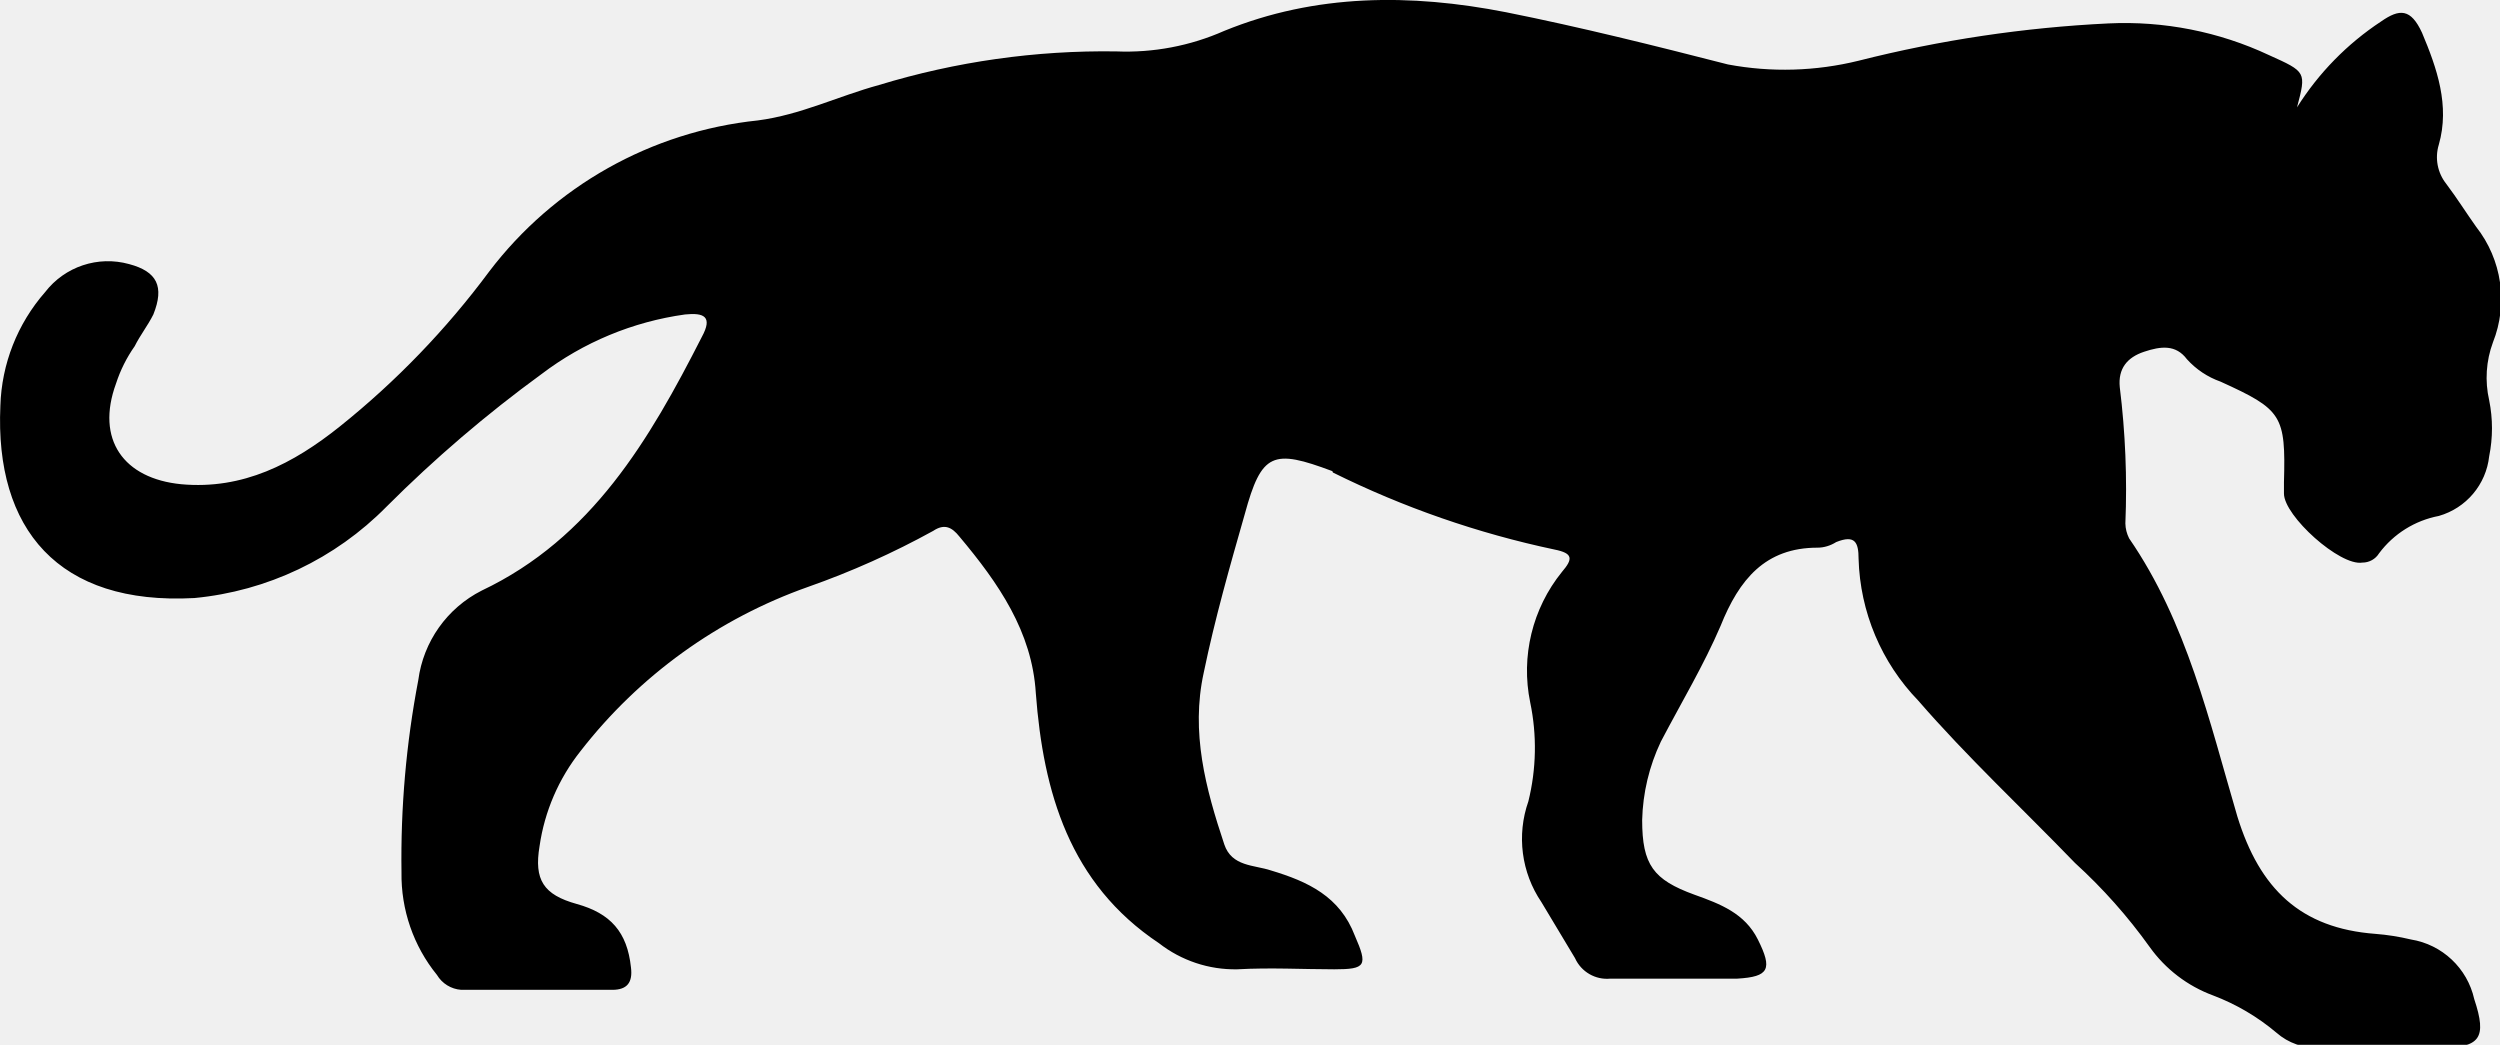
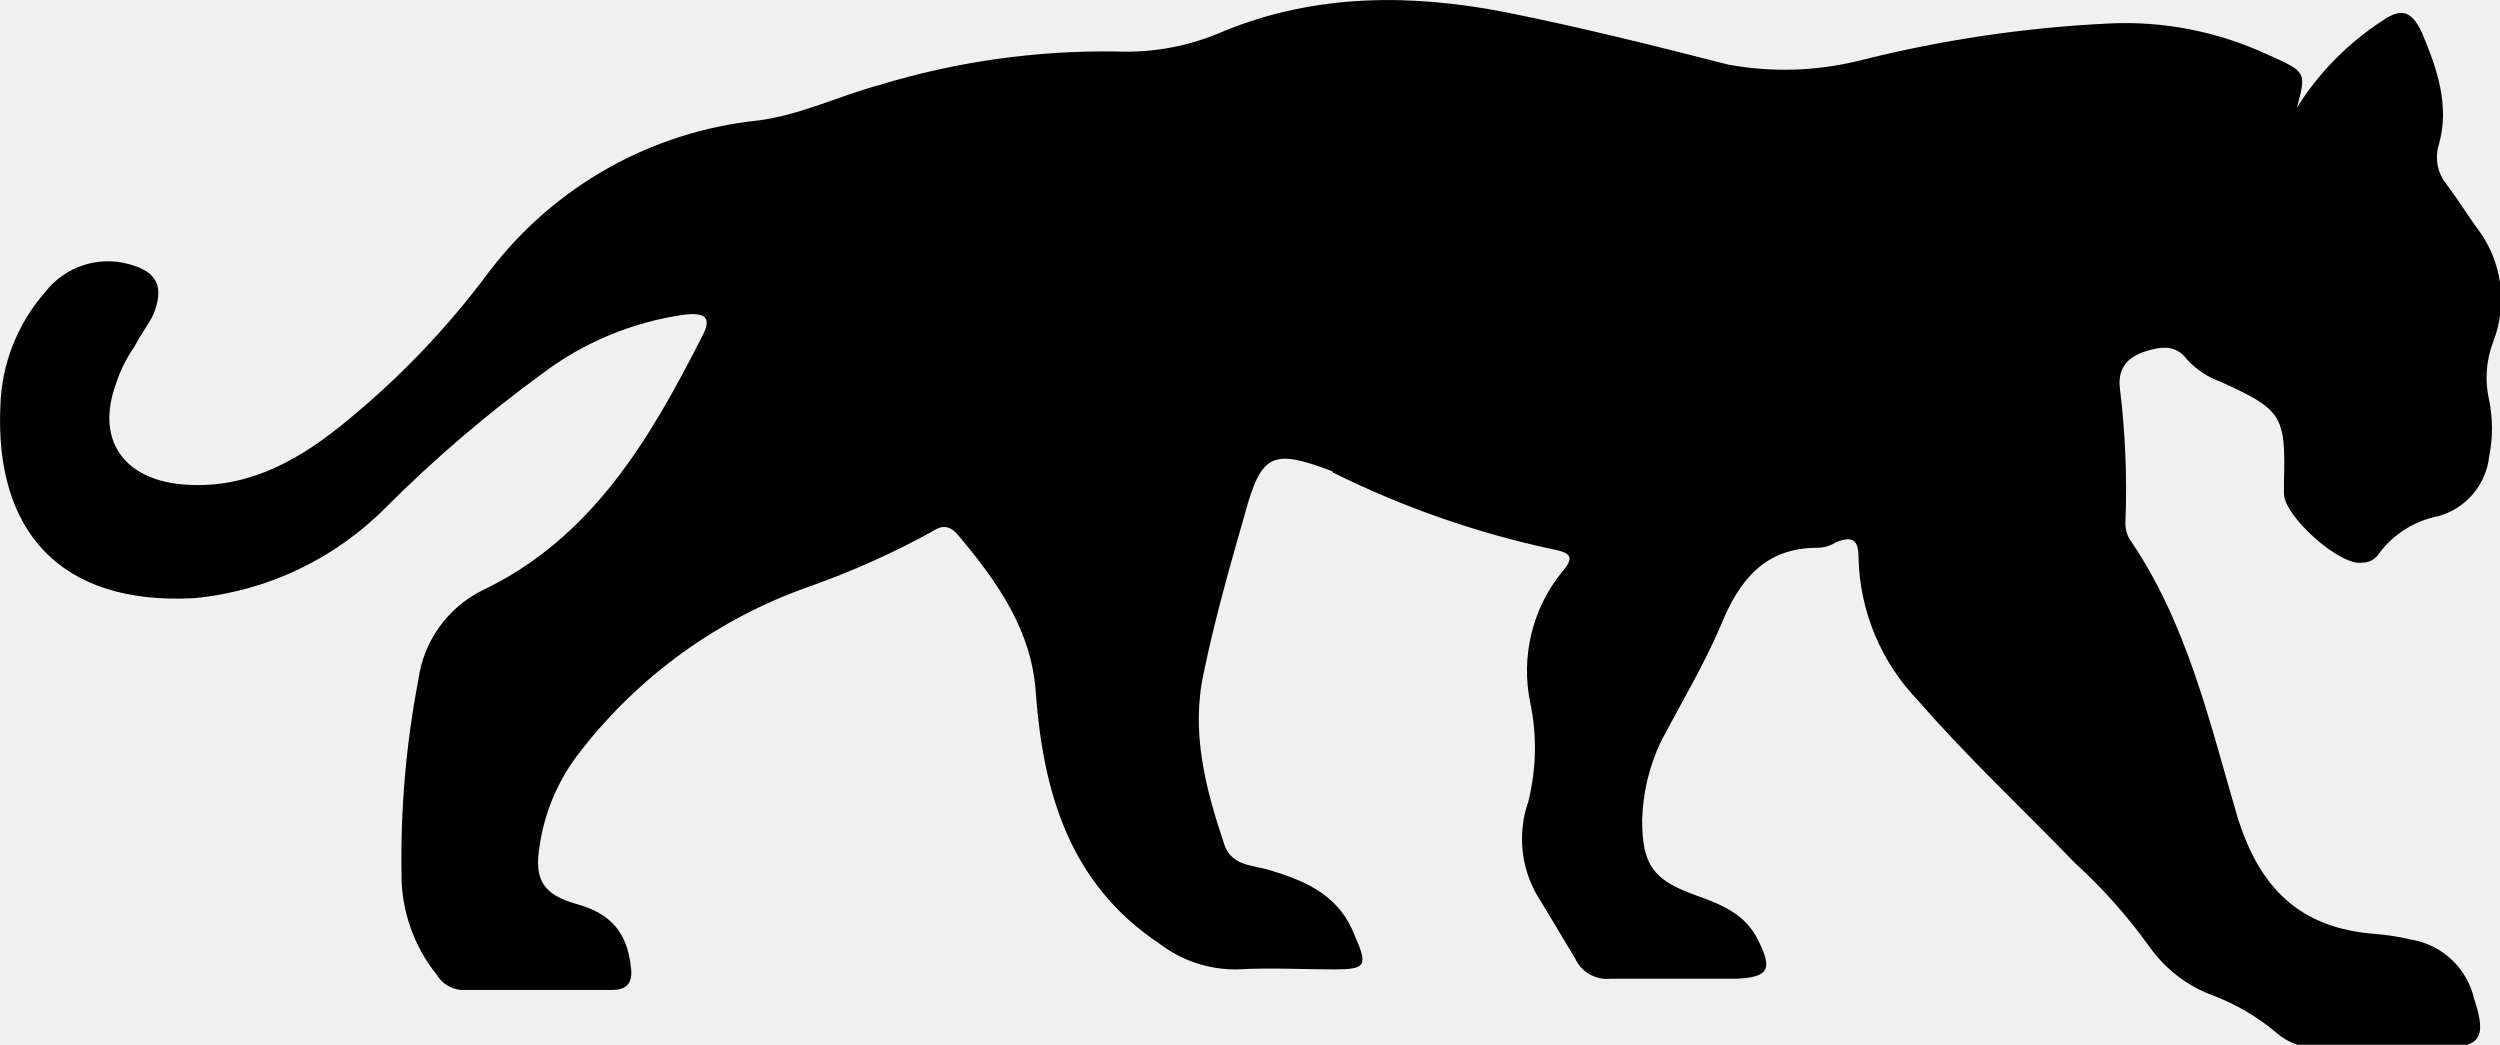
- <svg xmlns="http://www.w3.org/2000/svg" viewBox="0 0 268 112" fill="none">
+ <svg xmlns="http://www.w3.org/2000/svg" viewBox="0 0 134 56" fill="none">
  <g clip-path="url(#a)">
-     <path d="M246.24 11.51a30.4 30.4 0 0 1 9-9.2c2-1.4 3.2-1.4 4.4 1.2 1.6 3.8 3 7.8 1.8 12a4.59 4.59 0 0 0 .8 4.2c1.2 1.6 2.2 3.2 3.2 4.6a12.54 12.54 0 0 1 1.8 12.4 10.86 10.86 0 0 0-.4 6.2c.4 1.98.4 4.02 0 6a7.5 7.5 0 0 1-5.4 6.4 10.42 10.42 0 0 0-6.4 4 2.09 2.09 0 0 1-1.8 1c-2.4.4-8.4-5-8.4-7.4v-1.2c.2-7.2-.2-7.8-6.8-10.8a8.78 8.78 0 0 1-3.6-2.4c-1.2-1.6-2.8-1.4-4.6-.8-1.8.6-2.8 1.8-2.6 3.8.6 4.85.8 9.73.6 14.6.01.56.15 1.1.4 1.6 6.2 9 8.6 19.6 11.6 29.8 2.4 7.8 6.8 12 14.8 12.6 1.28.1 2.55.3 3.8.6a8.32 8.32 0 0 1 6.8 6.4c1.4 4.2.6 5.2-3.6 5.2h-13a6.48 6.48 0 0 1-4.6-1.6 23.39 23.39 0 0 0-6.8-4 14.53 14.53 0 0 1-6.8-5.2 57.17 57.17 0 0 0-8-9c-5.6-5.8-11.6-11.4-16.8-17.4a22.77 22.77 0 0 1-6.4-15.2c0-1.8-.4-2.6-2.4-1.8-.6.38-1.3.6-2 .6-5.6 0-8.4 3.4-10.4 8.4-1.8 4.2-4.2 8.2-6.4 12.4a20.8 20.8 0 0 0-2 8.4c0 4.8 1.2 6.4 5.6 8 2.8 1 5.4 2 6.8 4.8 1.6 3.2 1.2 4-2.2 4.2h-13.6a3.76 3.76 0 0 1-3.8-2.2l-3.6-6a12.1 12.1 0 0 1-1.4-10.8c.86-3.47.93-7.1.2-10.6a16.84 16.84 0 0 1 3.4-14c1.2-1.4 1.2-2-.8-2.4a100.13 100.13 0 0 1-23.74-8.25.2.2 0 0 1-.06-.15c-6.4-2.4-7.6-2-9.4 4.6-1.6 5.6-3.2 11.2-4.4 17-1.4 6.4.2 12.4 2.2 18.4.8 2.4 3.2 2.2 5 2.8 4 1.2 7.4 2.8 9 7 1.4 3.2 1.2 3.6-2.2 3.6-3.4 0-6.8-.2-10.4 0-3.04.06-6-.93-8.4-2.8-9.6-6.4-12.4-16.2-13.2-26.8-.4-6.6-4-11.8-8.2-16.8-.8-1-1.6-1.4-2.8-.6a88.62 88.62 0 0 1-13.4 6 53.42 53.42 0 0 0-24.4 17.6 21.26 21.26 0 0 0-4.4 10.2c-.6 3.6.4 5.2 4 6.2s5.4 3 5.8 6.8c.2 1.6-.4 2.4-2 2.4h-16.2a3.3 3.3 0 0 1-2.6-1.6c-2.52-3.1-3.86-7-3.8-11-.1-6.9.5-13.8 1.8-20.6a12.6 12.6 0 0 1 6.8-9.6c11.8-5.6 18-16.2 23.6-27.2 1.2-2.2.2-2.6-1.8-2.4-5.6.78-10.9 2.98-15.4 6.4-5.9 4.3-11.45 9.05-16.6 14.2a33.34 33.34 0 0 1-20.6 9.8c-14.6.8-21.4-7.4-20.8-20.6.13-4.5 1.83-8.81 4.8-12.2a8.5 8.5 0 0 1 9-3c3 .8 3.8 2.4 2.6 5.4-.6 1.2-1.4 2.2-2 3.4a15 15 0 0 0-2 4c-2.2 6 .8 10.2 7 10.8 6.6.6 12-2.2 17-6.2a89.88 89.88 0 0 0 16-16.6 41.58 41.58 0 0 1 28.8-16.2c4.6-.6 8.6-2.6 13-3.8a83.01 83.01 0 0 1 25.4-3.6 26 26 0 0 0 11.6-2.2c9.8-4 20-4 30.2-2 8 1.6 16 3.6 23.8 5.6 4.64.87 9.41.73 14-.4a135.6 135.6 0 0 1 26.8-4c5.92-.28 11.83.88 17.2 3.4 4 1.8 4 1.8 3 5.6Z" fill="#000" />
+     <path d="M123.12 5.76a15.2 15.2 0 0 1 4.5-4.6c1-.7 1.6-.7 2.2.6.8 1.9 1.5 3.9.9 6a2.29 2.29 0 0 0 .4 2.1c.6.8 1.1 1.6 1.6 2.3a6.27 6.27 0 0 1 .9 6.2 5.38 5.38 0 0 0-.2 3.1c.2.99.2 2 0 3a3.75 3.75 0 0 1-2.7 3.2 5.21 5.21 0 0 0-3.2 2 1.05 1.05 0 0 1-.9.5c-1.2.2-4.2-2.5-4.2-3.7v-.6c.1-3.6-.1-3.9-3.4-5.4a4.4 4.4 0 0 1-1.8-1.2c-.6-.8-1.4-.7-2.3-.4-.9.3-1.4.9-1.3 1.9.3 2.42.4 4.86.3 7.3 0 .28.07.55.2.8 3.1 4.5 4.3 9.8 5.8 14.9 1.2 3.9 3.4 6 7.4 6.3.64.05 1.27.15 1.9.3a4.16 4.16 0 0 1 3.4 3.2c.7 2.1.3 2.6-1.8 2.6h-6.5a3.24 3.24 0 0 1-2.3-.8 11.71 11.71 0 0 0-3.4-2 7.26 7.26 0 0 1-3.4-2.6 28.58 28.58 0 0 0-4-4.5c-2.8-2.9-5.8-5.7-8.4-8.7a11.38 11.38 0 0 1-3.2-7.6c0-.9-.2-1.3-1.2-.9-.3.19-.65.3-1 .3-2.8 0-4.2 1.7-5.2 4.2-.9 2.1-2.1 4.1-3.2 6.2a10.4 10.4 0 0 0-1 4.2c0 2.4.6 3.2 2.8 4 1.4.5 2.7 1 3.4 2.4.8 1.6.6 2-1.1 2.1h-6.8a1.88 1.88 0 0 1-1.9-1.1l-1.8-3a6.05 6.05 0 0 1-.7-5.4c.43-1.74.47-3.55.1-5.3a8.42 8.42 0 0 1 1.7-7c.6-.7.6-1-.4-1.2a50.07 50.07 0 0 1-11.87-4.13.1.1 0 0 1-.03-.07c-3.2-1.2-3.8-1-4.7 2.3-.8 2.8-1.6 5.6-2.2 8.5-.7 3.2.1 6.2 1.1 9.2.4 1.2 1.6 1.1 2.5 1.4 2 .6 3.7 1.4 4.5 3.5.7 1.6.6 1.8-1.1 1.8-1.7 0-3.4-.1-5.2 0a6.7 6.7 0 0 1-4.2-1.4c-4.8-3.2-6.2-8.1-6.6-13.4-.2-3.3-2-5.9-4.1-8.4-.4-.5-.8-.7-1.4-.3a44.32 44.32 0 0 1-6.7 3 26.71 26.71 0 0 0-12.2 8.8 10.63 10.63 0 0 0-2.2 5.1c-.3 1.8.2 2.6 2 3.1s2.7 1.5 2.9 3.4c.1.8-.2 1.2-1 1.2h-8.1a1.65 1.65 0 0 1-1.3-.8 8.56 8.56 0 0 1-1.9-5.5c-.05-3.46.25-6.91.9-10.3a6.3 6.3 0 0 1 3.4-4.8c5.9-2.8 9-8.1 11.8-13.6.6-1.1.1-1.3-.9-1.2-2.8.39-5.45 1.49-7.7 3.2a70.62 70.62 0 0 0-8.3 7.1 16.67 16.67 0 0 1-10.3 4.9c-7.3.4-10.7-3.7-10.4-10.3a9.67 9.67 0 0 1 2.4-6.1 4.25 4.25 0 0 1 4.5-1.5c1.5.4 1.9 1.2 1.3 2.7-.3.6-.7 1.1-1 1.7a7.5 7.5 0 0 0-1 2c-1.1 3 .4 5.1 3.5 5.4 3.3.3 6-1.1 8.5-3.1 3.01-2.41 5.7-5.2 8-8.3a20.79 20.79 0 0 1 14.4-8.1c2.3-.3 4.3-1.3 6.5-1.9a41.51 41.51 0 0 1 12.7-1.8 13 13 0 0 0 5.8-1.1c4.9-2 10-2 15.1-1 4 .8 8 1.8 11.9 2.8 2.32.43 4.7.36 7-.2a67.8 67.8 0 0 1 13.4-2c2.96-.15 5.91.44 8.6 1.7 2 .9 2 .9 1.5 2.8Z" fill="#000" />
  </g>
  <defs>
    <clipPath id="a">
-       <path fill="#fff" d="M0 0h268v112h-268z" />
+       <path fill="#fff" d="M0 0h134v56h-134z" />
    </clipPath>
  </defs>
</svg>
